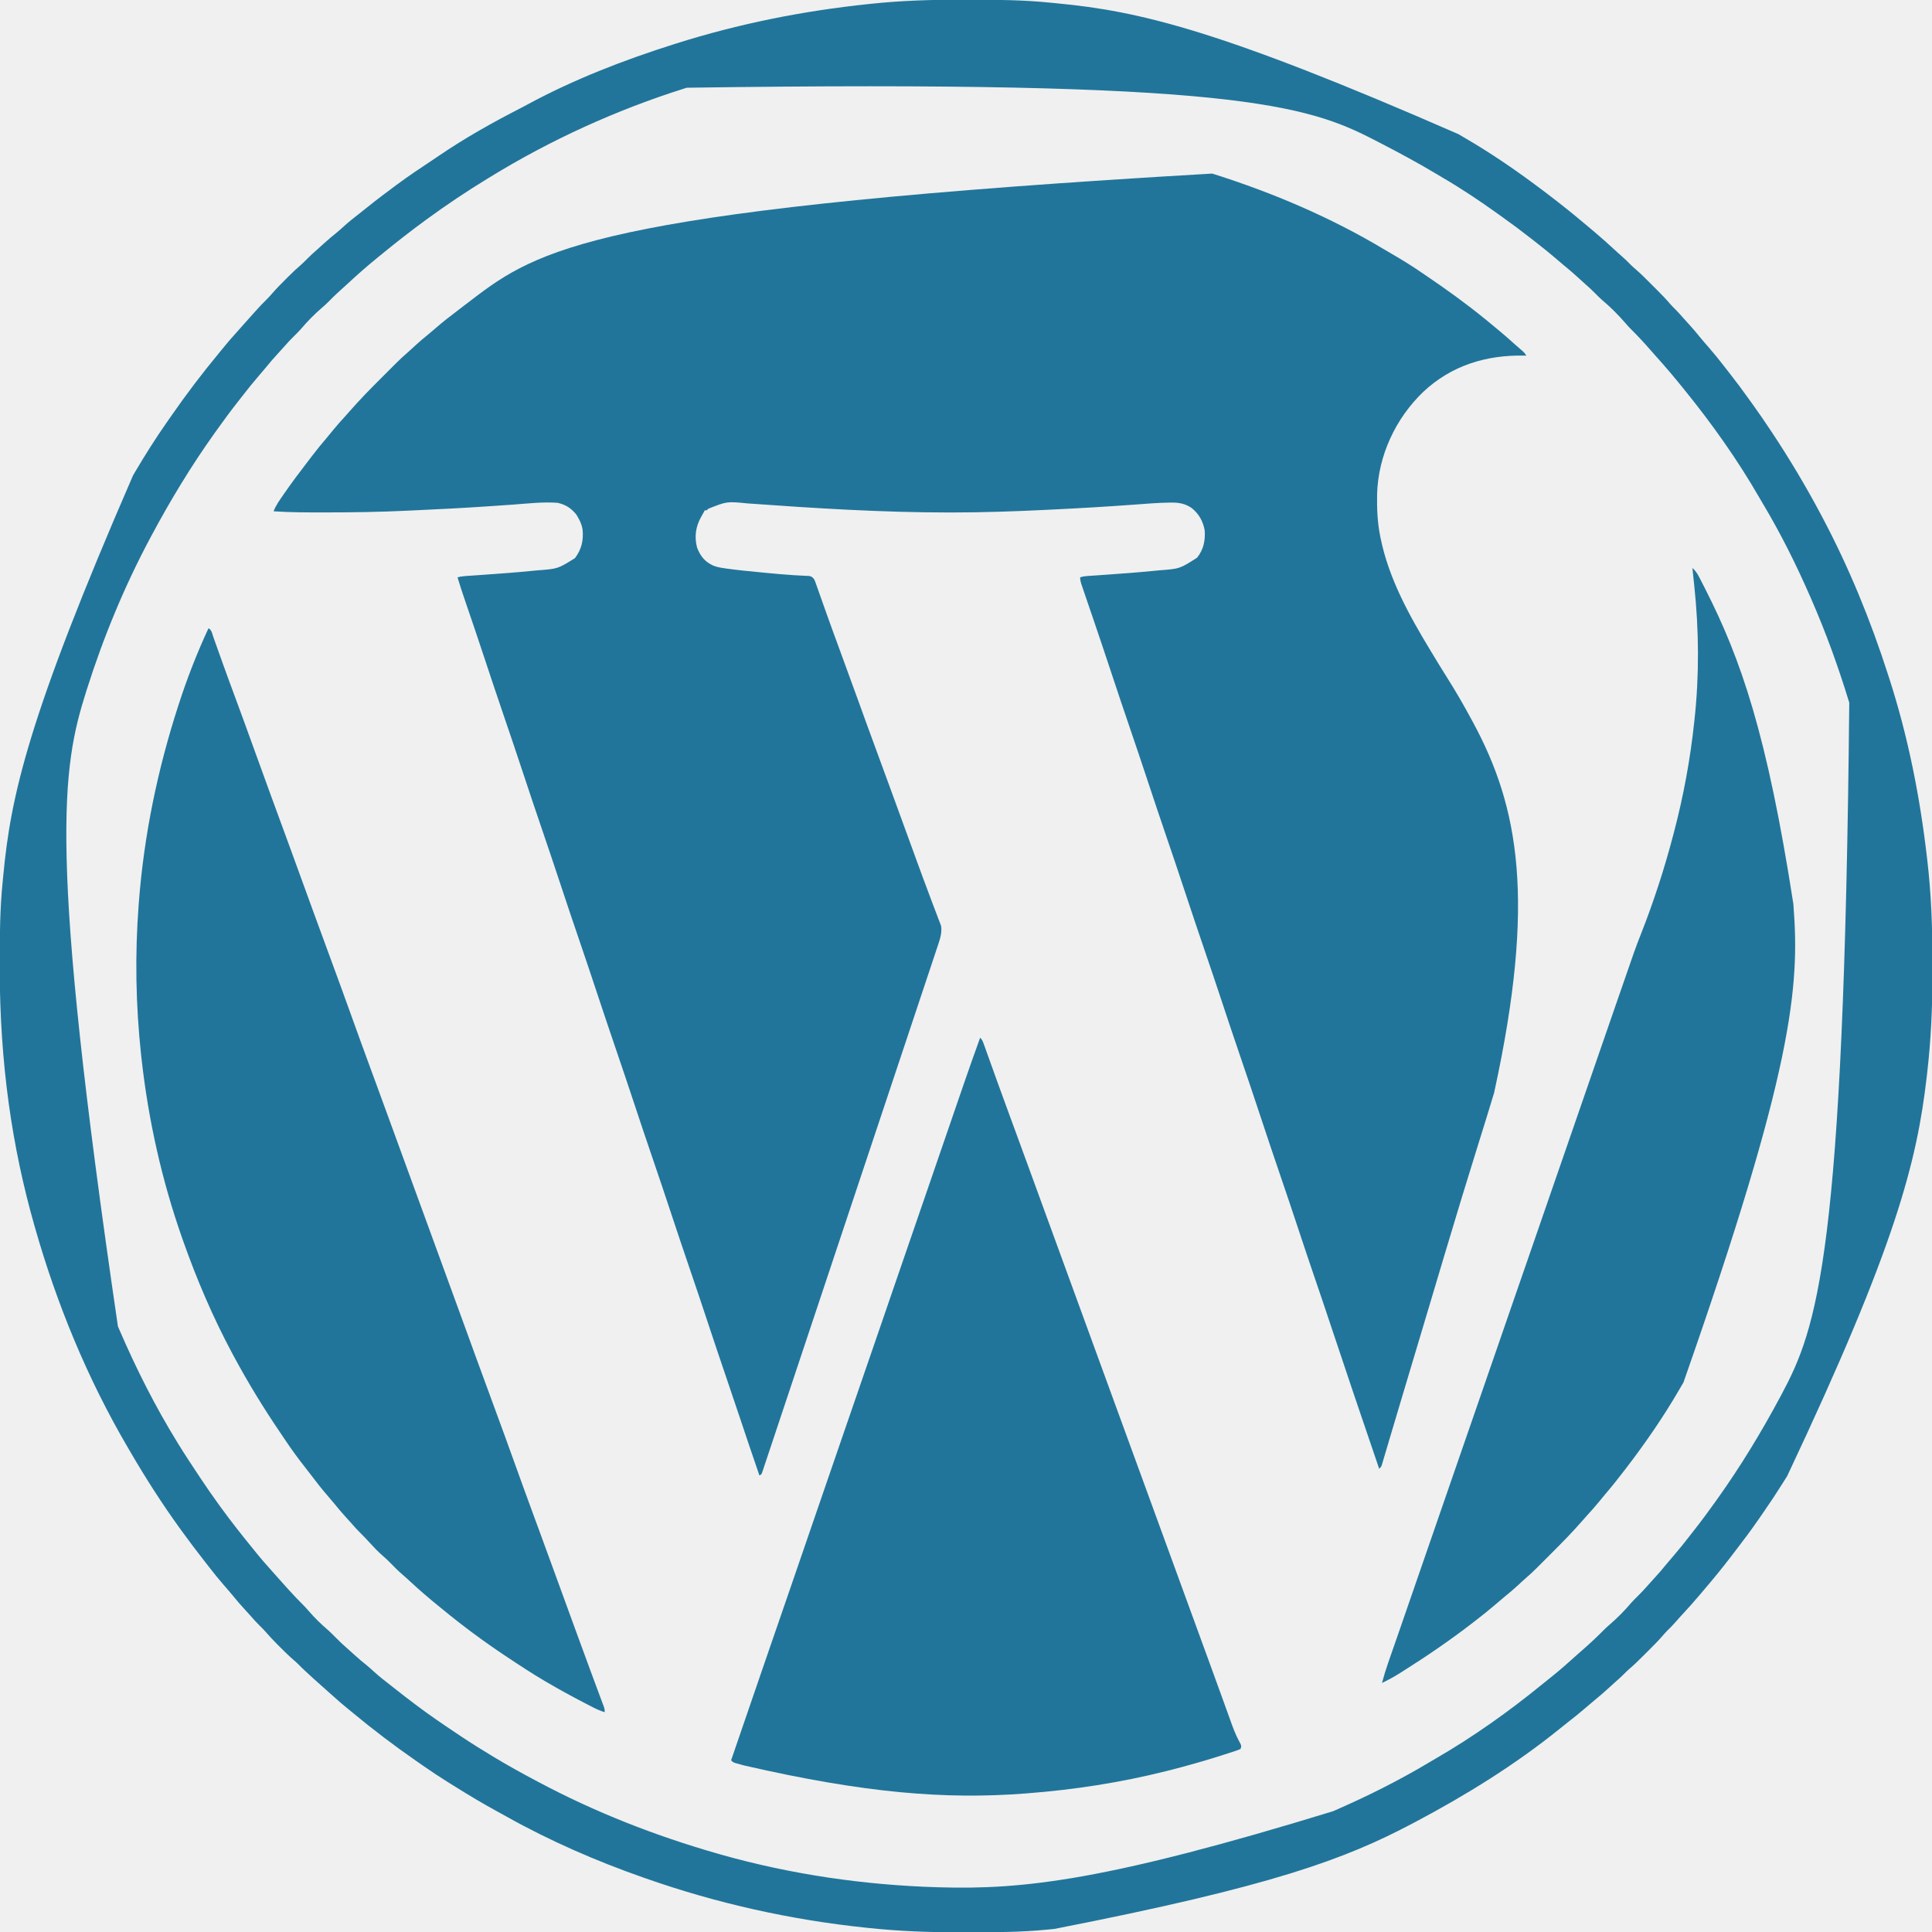
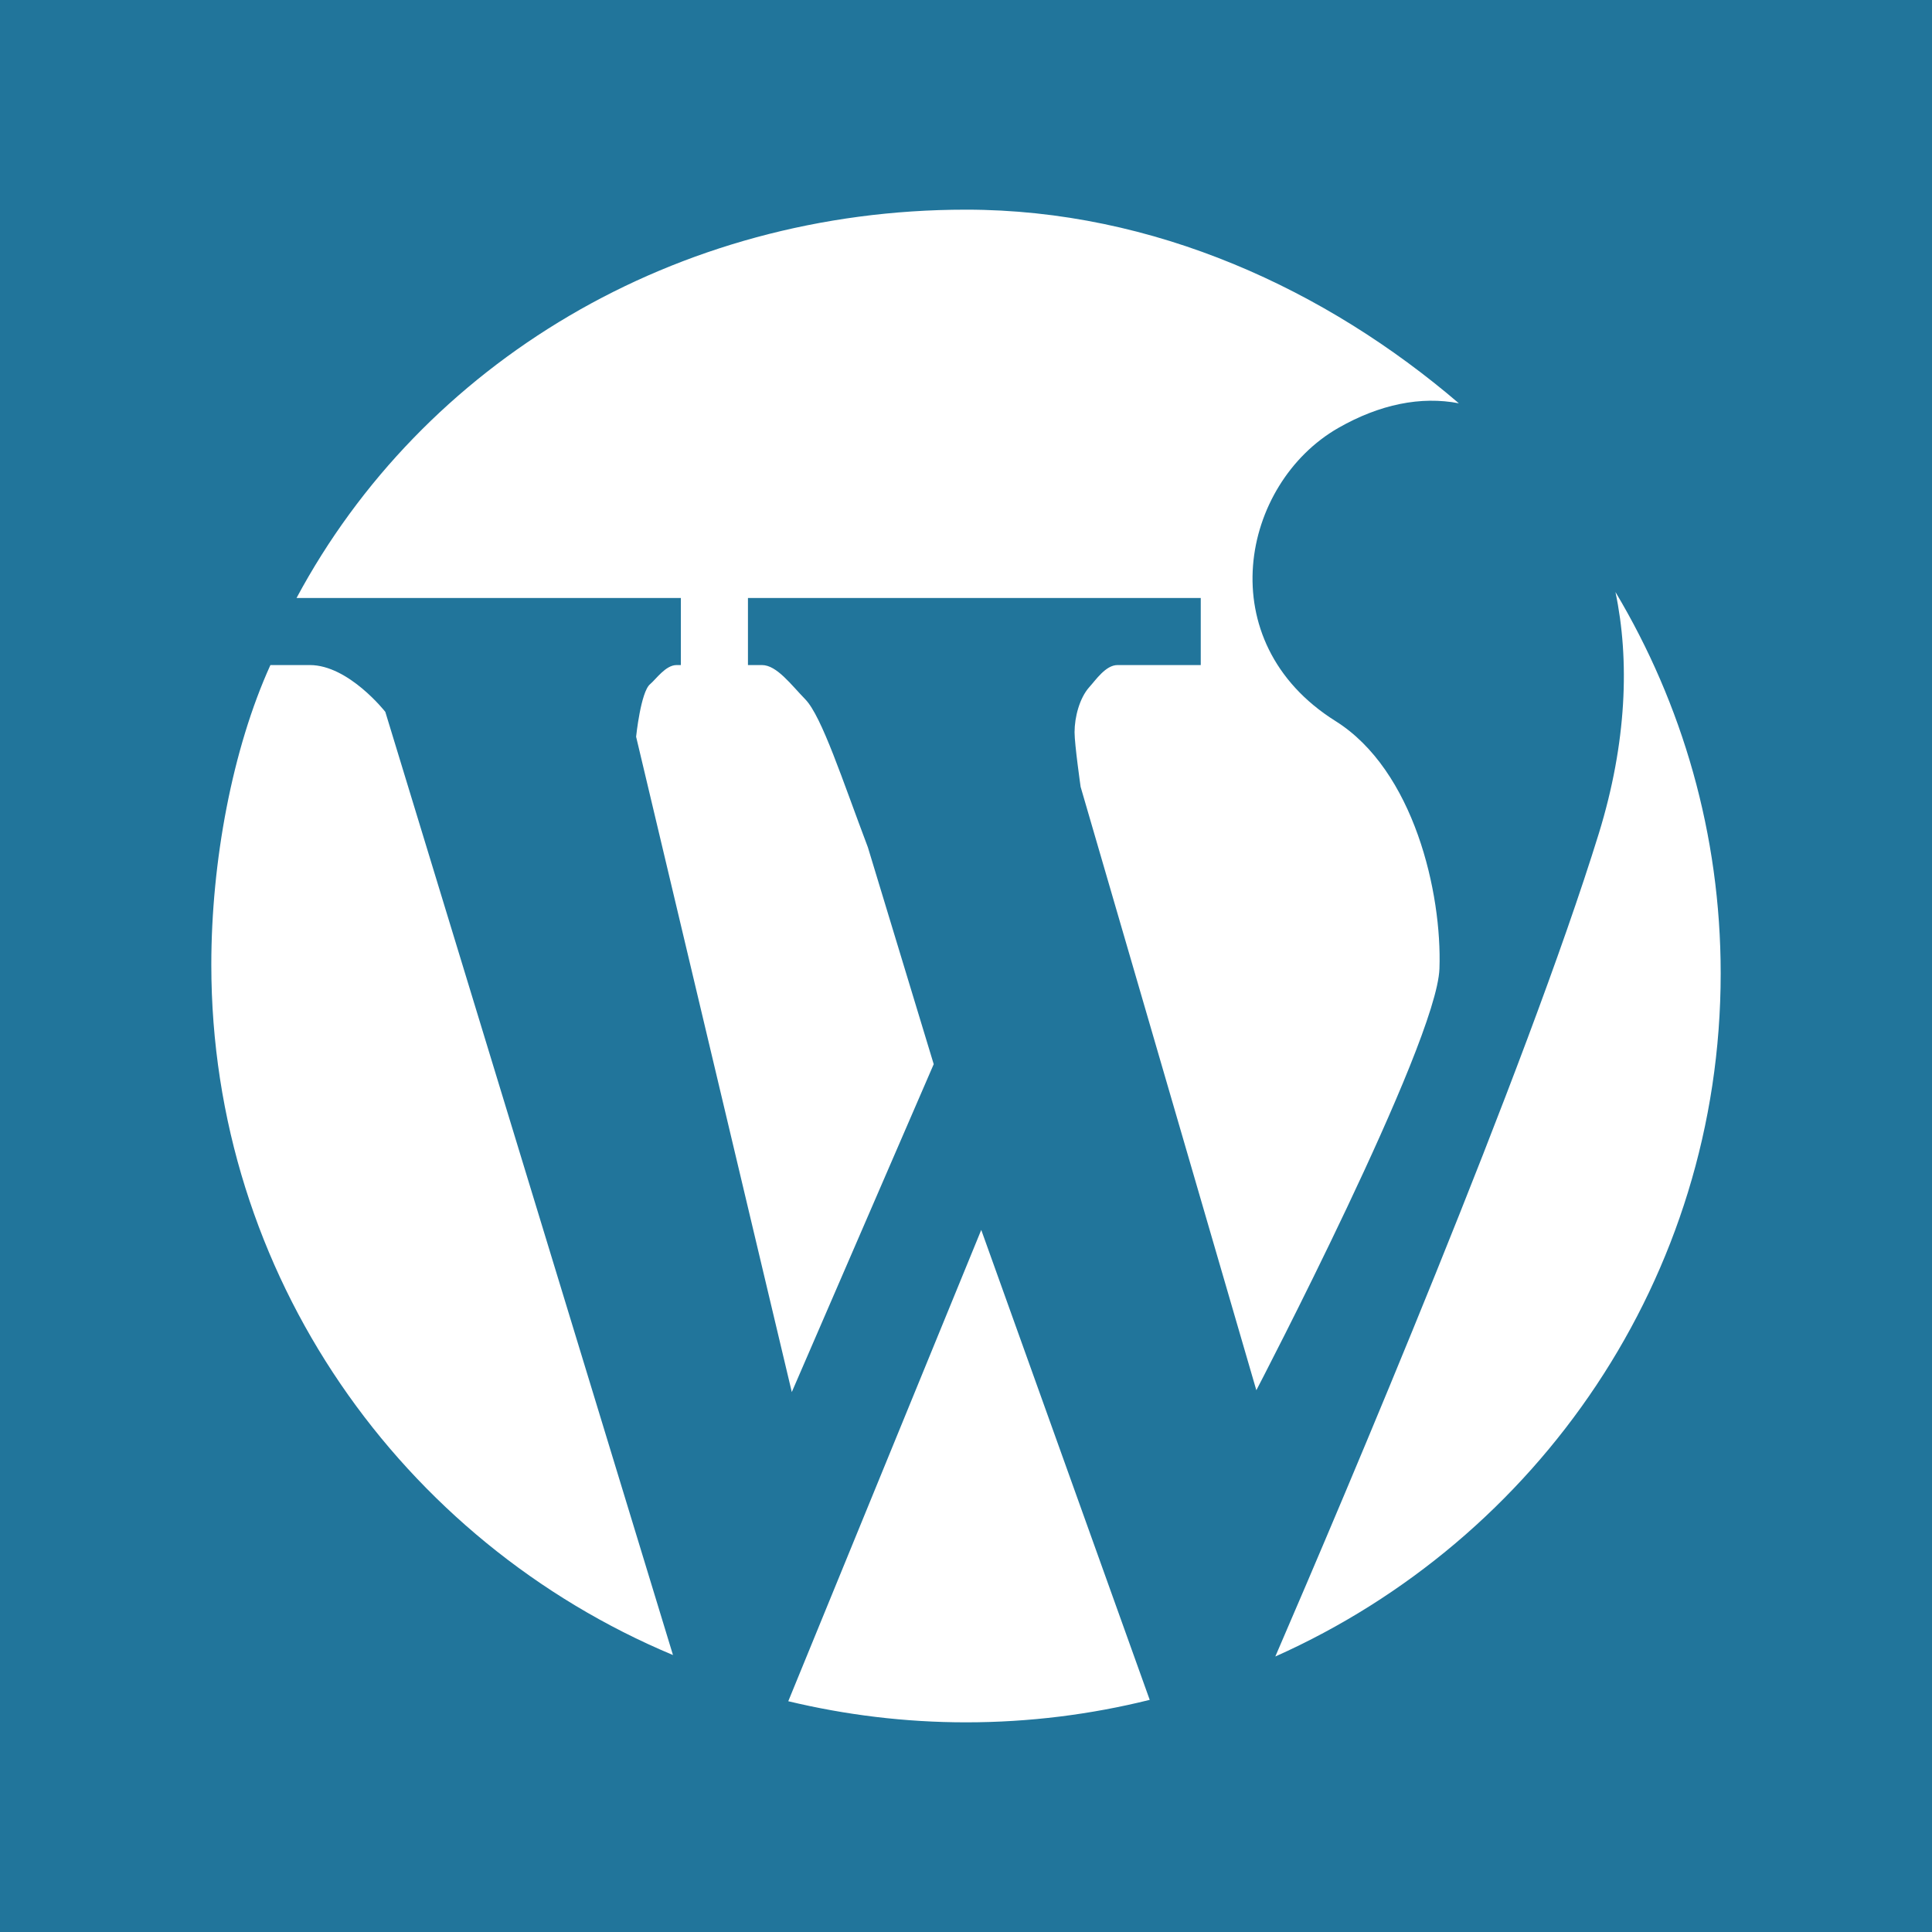
- <svg xmlns="http://www.w3.org/2000/svg" version="1.1" width="2048" height="2048">
-   <path d="M0 0 C0.722 0.228 1.444 0.457 2.188 0.692 C64.775 20.561 125.767 46.544 182.168 80.312 C185.05 82.03 187.944 83.723 190.844 85.41 C200.742 91.181 210.476 97.085 219.919 103.575 C222.331 105.227 224.753 106.861 227.176 108.496 C248.398 122.844 269.126 137.825 289 154 C289.855 154.692 290.709 155.384 291.59 156.098 C301.491 164.152 311.268 172.337 320.707 180.93 C323.56 183.506 326.475 186.006 329.406 188.492 C331 190 331 190 333 193 C332.378 192.984 331.755 192.969 331.114 192.952 C290.607 192.072 253.488 203.357 223.549 231.542 C194.299 259.682 175.886 299.113 174.785 339.848 C174.526 354.821 175.05 369.304 178 384 C178.166 384.843 178.333 385.685 178.504 386.553 C187.204 429.305 208.644 468.034 231 505 C231.557 505.923 232.113 506.847 232.687 507.798 C237.949 516.523 243.232 525.233 248.691 533.836 C258.047 548.587 266.715 563.622 275 579 C275.855 580.58 275.855 580.58 276.727 582.192 C324.67 671.193 343.568 769.643 298.828 974.352 C293.692 991.448 288.397 1008.496 283.067 1025.533 C270.768 1064.865 258.755 1104.28 246.982 1143.771 C245.281 1149.474 243.578 1155.175 241.875 1160.877 C239.381 1169.225 236.888 1177.574 234.397 1185.923 C229.751 1201.489 225.099 1217.053 220.445 1232.617 C220.097 1233.783 219.748 1234.948 219.389 1236.149 C215.623 1248.745 211.855 1261.34 208.085 1273.936 C206.786 1278.277 205.487 1282.619 204.188 1286.961 C203.874 1288.007 203.561 1289.054 203.238 1290.132 C199.394 1302.977 195.562 1315.826 191.745 1328.679 C190.456 1333.017 189.164 1337.354 187.872 1341.692 C186.557 1346.106 185.251 1350.523 183.946 1354.941 C183.3 1357.108 182.654 1359.275 182.008 1361.441 C181.726 1362.403 181.444 1363.365 181.154 1364.356 C180.896 1365.217 180.638 1366.077 180.372 1366.963 C180.153 1367.702 179.934 1368.441 179.709 1369.202 C179 1371 179 1371 177 1373 C168.048 1346.922 159.198 1320.809 150.375 1294.688 C150.095 1293.859 149.815 1293.03 149.526 1292.175 C141.293 1267.8 133.117 1243.406 125.001 1218.992 C119.887 1203.614 114.721 1188.256 109.453 1172.931 C103.177 1154.662 97.096 1136.329 91 1118 C81.692 1089.998 81.692 1089.998 72.188 1062.062 C65.139 1041.593 58.334 1021.042 51.5 1000.5 C40.923 968.684 40.923 968.684 30.124 936.943 C23.49 917.67 17.094 898.318 10.661 878.977 C1.458 851.3 1.458 851.3 -7.938 823.688 C-15.072 802.968 -21.957 782.165 -28.874 761.372 C-35.454 741.596 -42.033 721.821 -48.819 702.115 C-55.47 682.785 -61.886 663.376 -68.339 643.979 C-77.573 616.207 -77.573 616.207 -87 588.5 C-93.926 568.384 -100.615 548.191 -107.33 528.004 C-113.866 508.356 -120.408 488.712 -127.125 469.125 C-127.539 467.918 -127.539 467.918 -127.961 466.686 C-129.205 463.056 -130.451 459.426 -131.697 455.797 C-133.603 450.244 -135.499 444.688 -137.375 439.125 C-137.656 438.303 -137.937 437.48 -138.227 436.633 C-139.234 433.631 -140 431.19 -140 428 C-137.216 427.072 -135.145 426.777 -132.245 426.583 C-131.272 426.516 -130.299 426.448 -129.296 426.379 C-128.236 426.309 -127.175 426.24 -126.082 426.168 C-123.79 426.01 -121.498 425.851 -119.206 425.693 C-117.395 425.569 -117.395 425.569 -115.548 425.444 C-96.759 424.156 -77.989 422.758 -59.25 420.875 C-58.437 420.795 -57.625 420.715 -56.788 420.632 C-34.437 418.962 -34.437 418.962 -16.062 407.188 C-9.113 398.489 -7.192 388.928 -8 378 C-9.784 368.445 -14.157 360.667 -21.738 354.543 C-28.381 350.011 -34.847 348.711 -42.82 348.762 C-43.629 348.765 -44.438 348.768 -45.272 348.772 C-57.661 348.933 -70.024 350.004 -82.377 350.909 C-111.23 353.018 -140.095 354.733 -168.992 356.123 C-171.582 356.248 -174.172 356.374 -176.762 356.5 C-209.794 358.104 -242.8 359.241 -275.875 359.25 C-276.647 359.25 -277.418 359.251 -278.213 359.251 C-349.802 359.273 -421.414 354.772 -492.795 349.62 C-514.443 347.45 -514.443 347.45 -534.062 355.25 C-534.702 355.827 -535.341 356.405 -536 357 C-536.66 357 -537.32 357 -538 357 C-538.371 357.773 -538.371 357.773 -538.75 358.562 C-539.742 360.496 -540.825 362.383 -541.938 364.25 C-547.613 374.41 -549.077 385.213 -546.051 396.559 C-542.424 405.722 -537.901 411.461 -528.85 415.599 C-524.692 417.247 -520.539 417.911 -516.125 418.516 C-515.262 418.639 -514.4 418.762 -513.511 418.89 C-502.396 420.43 -491.23 421.495 -480.062 422.562 C-477.807 422.783 -475.552 423.003 -473.297 423.224 C-463.652 424.157 -454.012 425.059 -444.34 425.66 C-443.298 425.725 -443.298 425.725 -442.236 425.792 C-439.153 425.98 -436.07 426.144 -432.985 426.28 C-431.948 426.334 -430.912 426.389 -429.844 426.445 C-428.532 426.5 -428.532 426.5 -427.193 426.555 C-424.479 427.106 -423.775 427.909 -422 430 C-421.077 431.929 -421.077 431.929 -420.293 434.153 C-419.99 434.998 -419.687 435.842 -419.375 436.712 C-419.054 437.635 -418.733 438.557 -418.402 439.508 C-418.056 440.479 -417.71 441.45 -417.354 442.451 C-416.603 444.562 -415.856 446.674 -415.112 448.787 C-413.097 454.513 -411.054 460.228 -409.016 465.945 C-408.387 467.712 -408.387 467.712 -407.746 469.515 C-403.643 481.041 -399.424 492.523 -395.188 504 C-388.706 521.578 -382.299 539.182 -375.931 556.802 C-370.037 573.113 -364.139 589.421 -358.125 605.688 C-352.062 622.089 -346.056 638.511 -340.062 654.938 C-339.569 656.29 -339.076 657.642 -338.582 658.994 C-335.307 667.97 -332.032 676.946 -328.758 685.923 C-327.507 689.352 -326.256 692.781 -325.005 696.21 C-324.637 697.22 -324.637 697.22 -324.261 698.25 C-323.029 701.627 -321.796 705.005 -320.564 708.382 C-320.074 709.723 -319.585 711.063 -319.095 712.404 C-318.854 713.065 -318.613 713.726 -318.365 714.406 C-316.92 718.364 -315.479 722.322 -314.039 726.281 C-309.27 739.392 -304.457 752.483 -299.52 765.531 C-298.248 768.911 -296.979 772.291 -295.71 775.672 C-294.534 778.784 -293.338 781.889 -292.141 784.994 C-291.437 786.868 -290.733 788.742 -290.031 790.617 C-289.705 791.442 -289.38 792.267 -289.044 793.118 C-288.613 794.287 -288.613 794.287 -288.174 795.48 C-287.921 796.14 -287.669 796.801 -287.408 797.481 C-286.213 804.855 -288.745 812.099 -291.085 819.007 C-291.406 819.979 -291.727 820.951 -292.059 821.953 C-293.137 825.21 -294.229 828.462 -295.32 831.715 C-296.104 834.073 -296.887 836.431 -297.669 838.79 C-299.372 843.916 -301.08 849.04 -302.794 854.163 C-305.341 861.781 -307.878 869.402 -310.414 877.024 C-314.941 890.635 -319.479 904.242 -324.021 917.848 C-327.995 929.75 -331.965 941.654 -335.932 953.559 C-336.195 954.348 -336.458 955.138 -336.729 955.951 C-337.796 959.156 -338.864 962.36 -339.932 965.565 C-349.947 995.622 -359.972 1025.676 -370.001 1055.728 C-378.918 1082.446 -387.826 1109.166 -396.727 1135.889 C-399.008 1142.735 -401.288 1149.581 -403.569 1156.428 C-403.99 1157.692 -403.99 1157.692 -404.42 1158.982 C-411.853 1181.297 -419.294 1203.611 -426.736 1225.923 C-427.537 1228.323 -428.337 1230.722 -429.137 1233.121 C-429.668 1234.713 -430.199 1236.305 -430.73 1237.897 C-434.7 1249.799 -438.667 1261.703 -442.632 1273.608 C-447.137 1287.133 -451.647 1300.657 -456.165 1314.179 C-458.695 1321.753 -461.222 1329.329 -463.742 1336.907 C-465.619 1342.55 -467.505 1348.191 -469.393 1353.831 C-470.16 1356.123 -470.923 1358.417 -471.684 1360.712 C-472.713 1363.81 -473.75 1366.906 -474.789 1370 C-475.089 1370.909 -475.388 1371.819 -475.696 1372.756 C-475.973 1373.573 -476.249 1374.39 -476.534 1375.231 C-476.771 1375.94 -477.008 1376.65 -477.251 1377.38 C-478 1379 -478 1379 -480 1380 C-487.084 1359.361 -494.124 1338.709 -501 1318 C-505.373 1304.831 -509.804 1291.685 -514.312 1278.562 C-521.174 1258.586 -527.833 1238.542 -534.5 1218.5 C-544.149 1189.466 -544.149 1189.466 -554 1160.5 C-560.928 1140.376 -567.621 1120.174 -574.338 1099.98 C-583.573 1072.207 -583.573 1072.207 -593 1044.5 C-599.928 1024.376 -606.621 1004.174 -613.338 983.98 C-622.573 956.207 -622.573 956.207 -632 928.5 C-638.928 908.376 -645.621 888.174 -652.338 867.98 C-661.573 840.207 -661.573 840.207 -671 812.5 C-677.64 793.213 -684.062 773.855 -690.5 754.5 C-700.117 725.56 -700.117 725.56 -709.938 696.688 C-717.072 675.968 -723.957 655.165 -730.874 634.372 C-737.454 614.596 -744.033 594.821 -750.819 575.115 C-757.751 554.97 -764.431 534.741 -771.154 514.525 C-777.996 493.956 -784.862 473.397 -791.941 452.908 C-794.79 444.651 -797.499 436.371 -800 428 C-797.025 427.169 -794.212 426.789 -791.132 426.583 C-790.159 426.516 -789.186 426.448 -788.183 426.379 C-787.127 426.309 -786.072 426.24 -784.984 426.168 C-782.696 426.01 -780.407 425.851 -778.118 425.693 C-776.313 425.569 -776.313 425.569 -774.473 425.444 C-755.688 424.152 -736.923 422.751 -718.188 420.875 C-717.371 420.795 -716.554 420.715 -715.712 420.632 C-693.693 419.001 -693.693 419.001 -675.5 407.625 C-668.472 398.199 -666.302 388.8 -667.457 377.152 C-668.234 372.643 -669.747 368.959 -672 365 C-672.598 363.948 -673.196 362.896 -673.812 361.812 C-679.279 354.784 -685.267 350.957 -694 349 C-709.914 347.847 -726.152 349.836 -742.037 350.966 C-750.432 351.562 -758.829 352.129 -767.227 352.695 C-768.071 352.752 -768.915 352.809 -769.785 352.868 C-794.049 354.502 -818.328 355.753 -842.622 356.846 C-845.933 356.997 -849.245 357.156 -852.556 357.316 C-881.585 358.716 -910.568 359.183 -939.625 359.188 C-940.439 359.188 -941.253 359.189 -942.091 359.189 C-959.748 359.2 -977.375 359.194 -995 358 C-992.573 351.715 -988.815 346.519 -985 341 C-984.574 340.381 -984.149 339.762 -983.71 339.124 C-975.761 327.593 -967.345 316.441 -958.802 305.346 C-957.242 303.315 -955.69 301.277 -954.145 299.234 C-949.179 292.686 -943.999 286.366 -938.656 280.125 C-936.198 277.249 -933.813 274.319 -931.438 271.375 C-927.561 266.61 -923.485 262.064 -919.328 257.543 C-917.393 255.429 -915.498 253.293 -913.625 251.125 C-903.199 239.18 -892.093 227.935 -880.872 216.741 C-878.237 214.112 -875.609 211.478 -872.98 208.844 C-871.284 207.148 -869.588 205.453 -867.891 203.758 C-867.116 202.982 -866.342 202.205 -865.545 201.406 C-861.399 197.277 -857.172 193.306 -852.732 189.494 C-850.154 187.27 -847.679 184.946 -845.188 182.625 C-840.562 178.352 -835.799 174.311 -830.891 170.363 C-828.253 168.207 -825.677 165.998 -823.11 163.76 C-815.385 157.036 -807.347 150.801 -799.169 144.641 C-797.028 143.021 -794.899 141.387 -792.773 139.746 C-788.534 136.474 -784.275 133.227 -780 130 C-779.019 129.259 -779.019 129.259 -778.019 128.504 C-708.735 76.55 -629.21 36.465 0 0 Z " fill="#21759A" transform="translate(1285,184)" />
-   <path d="M0 0 C2.987 0.006 5.975 0.008 8.962 0.011 C36.769 0.047 64.463 0.284 92.156 3.065 C94.825 3.331 97.495 3.585 100.166 3.838 C187.499 12.194 272.605 31.838 525.755 142.55 C528.375 144.127 531.008 145.677 533.652 147.213 C559.045 162.023 583.793 178.836 607.379 196.381 C608.176 196.971 608.973 197.561 609.794 198.169 C616.489 203.14 623.118 208.188 629.691 213.318 C630.262 213.762 630.833 214.207 631.42 214.665 C643.157 223.812 654.658 233.22 665.987 242.868 C667.713 244.336 669.442 245.8 671.172 247.263 C677.649 252.761 683.994 258.368 690.208 264.161 C693.095 266.852 696.011 269.495 699.004 272.068 C702.32 274.932 705.398 277.979 708.441 281.131 C710.29 282.928 712.166 284.589 714.125 286.259 C719.677 291.084 724.83 296.307 730.019 301.515 C731.75 303.252 733.487 304.983 735.225 306.715 C740.411 311.898 745.543 317.074 750.273 322.685 C751.835 324.484 753.491 326.151 755.191 327.818 C758.206 330.785 760.991 333.892 763.75 337.095 C765.979 339.648 768.271 342.137 770.566 344.631 C774.617 349.071 778.447 353.637 782.219 358.314 C785.1 361.815 788.079 365.221 791.066 368.631 C796.677 375.059 802.006 381.657 807.215 388.412 C808.81 390.471 810.42 392.518 812.031 394.564 C819.567 404.151 826.847 413.891 833.915 423.827 C835.248 425.696 836.588 427.56 837.931 429.422 C844.271 438.221 850.375 447.162 856.379 456.193 C856.856 456.909 857.332 457.626 857.824 458.364 C876.544 486.52 893.815 515.459 909.691 545.318 C910.258 546.383 910.824 547.447 911.408 548.544 C939.721 601.981 962.508 657.638 981.006 715.186 C981.453 716.575 981.9 717.964 982.35 719.353 C1002.304 781.04 1014.96 845.093 1022.379 909.443 C1022.476 910.263 1022.573 911.082 1022.673 911.927 C1026.81 947.295 1028.207 982.817 1028.083 1018.402 C1028.065 1023.332 1028.076 1028.261 1028.093 1033.191 C1028.197 1068.493 1026.575 1103.741 1022.441 1138.818 C1022.287 1140.165 1022.287 1140.165 1022.128 1141.54 C1011.687 1231.942 989.5 1320.827 874.123 1565.088 C872.644 1567.392 871.19 1569.71 869.742 1572.033 C863.209 1582.508 856.413 1592.767 849.367 1602.904 C847.677 1605.338 845.998 1607.779 844.32 1610.22 C836.36 1621.751 828.016 1632.945 819.453 1644.034 C817.932 1646.006 816.42 1647.984 814.914 1649.966 C805.353 1662.519 795.329 1674.701 785.077 1686.694 C783.634 1688.385 782.198 1690.082 780.762 1691.779 C775.26 1698.263 769.647 1704.614 763.849 1710.834 C761.157 1713.722 758.515 1716.637 755.941 1719.631 C753.077 1722.947 750.03 1726.025 746.879 1729.068 C745.072 1730.926 743.4 1732.814 741.719 1734.783 C737.037 1740.171 731.976 1745.183 726.922 1750.218 C725.257 1751.877 723.598 1753.542 721.939 1755.207 C716.879 1760.27 711.816 1765.261 706.342 1769.882 C704.538 1771.451 702.865 1773.112 701.191 1774.818 C698.245 1777.81 695.162 1780.571 691.98 1783.31 C689.756 1785.261 687.58 1787.259 685.411 1789.272 C680.283 1794.027 675.044 1798.56 669.594 1802.947 C666.302 1805.636 663.091 1808.41 659.879 1811.193 C654.13 1816.156 648.236 1820.892 642.238 1825.549 C639.241 1827.877 636.287 1830.255 633.339 1832.646 C586.355 1870.665 534.007 1903.084 480.691 1931.318 C479.574 1931.911 478.457 1932.504 477.306 1933.114 C405.307 1971.193 328.574 1999.846 97.39 2045.061 C94.818 2045.306 92.248 2045.561 89.677 2045.819 C61.989 2048.529 34.254 2048.603 6.461 2048.628 C3.554 2048.631 0.647 2048.636 -2.259 2048.642 C-34.796 2048.688 -67.063 2047.501 -99.434 2044.068 C-100.965 2043.908 -100.965 2043.908 -102.527 2043.746 C-182.305 2035.39 -260.625 2017.939 -336.309 1991.318 C-336.954 1991.092 -337.6 1990.866 -338.265 1990.633 C-388.087 1973.182 -437.424 1951.749 -483.484 1925.894 C-486.561 1924.177 -489.652 1922.488 -492.746 1920.802 C-508.59 1912.138 -524.013 1902.915 -539.309 1893.318 C-541.071 1892.221 -542.834 1891.125 -544.598 1890.029 C-553.961 1884.19 -563.141 1878.134 -572.181 1871.806 C-574.477 1870.201 -576.779 1868.605 -579.082 1867.009 C-602.288 1850.898 -624.726 1833.909 -646.453 1815.853 C-648.116 1814.477 -649.787 1813.113 -651.465 1811.756 C-656.776 1807.459 -661.924 1803.034 -666.977 1798.435 C-669.067 1796.538 -671.178 1794.671 -673.309 1792.818 C-678.025 1788.706 -682.673 1784.52 -687.309 1780.318 C-687.805 1779.868 -688.301 1779.419 -688.812 1778.956 C-694.176 1774.088 -699.497 1769.207 -704.565 1764.029 C-706.29 1762.337 -708.075 1760.771 -709.914 1759.205 C-714.778 1754.972 -719.324 1750.449 -723.871 1745.881 C-724.683 1745.073 -725.494 1744.265 -726.33 1743.433 C-730.656 1739.101 -734.809 1734.686 -738.801 1730.044 C-740.706 1727.864 -742.731 1725.834 -744.809 1723.818 C-748.158 1720.508 -751.308 1717.111 -754.371 1713.537 C-756.294 1711.334 -758.269 1709.186 -760.258 1707.043 C-764.995 1701.936 -769.502 1696.716 -773.871 1691.287 C-776.738 1687.795 -779.707 1684.403 -782.684 1681.006 C-788.295 1674.576 -793.626 1667.976 -798.837 1661.219 C-800.42 1659.175 -802.015 1657.14 -803.613 1655.107 C-812.065 1644.336 -820.278 1633.406 -828.309 1622.318 C-829.046 1621.301 -829.046 1621.301 -829.798 1620.264 C-848.453 1594.429 -865.702 1567.544 -881.737 1540.016 C-882.742 1538.291 -883.749 1536.568 -884.759 1534.846 C-927.664 1461.683 -960.105 1382.817 -983.309 1301.318 C-983.516 1300.592 -983.723 1299.865 -983.937 1299.117 C-1007.653 1215.781 -1020.354 1128.178 -1020.627 1027.405 C-1020.621 1024.458 -1020.618 1021.511 -1020.616 1018.564 C-1020.58 990.92 -1020.316 963.392 -1017.562 935.861 C-1017.296 933.188 -1017.041 930.513 -1016.789 927.839 C-1008.793 844.261 -991.03 761.5 -879.309 504.318 C-878.292 502.597 -877.275 500.875 -876.258 499.154 C-866.006 481.866 -855.303 464.857 -843.764 448.398 C-842.171 446.122 -840.589 443.84 -839.008 441.556 C-822.894 418.346 -805.903 395.904 -787.844 374.174 C-786.468 372.511 -785.103 370.84 -783.746 369.162 C-779.449 363.85 -775.025 358.703 -770.426 353.65 C-768.528 351.56 -766.661 349.448 -764.809 347.318 C-761.457 343.472 -758.049 339.678 -754.629 335.892 C-753.097 334.192 -751.57 332.487 -750.051 330.775 C-745.731 325.921 -741.311 321.24 -736.645 316.716 C-734.729 314.75 -732.943 312.754 -731.156 310.674 C-726.787 305.641 -722.092 300.956 -717.371 296.256 C-716.516 295.396 -715.661 294.537 -714.779 293.652 C-710.322 289.202 -705.795 284.913 -701.017 280.809 C-698.841 278.91 -696.819 276.89 -694.809 274.818 C-691.477 271.447 -688.057 268.273 -684.461 265.189 C-681.928 262.987 -679.465 260.716 -676.996 258.443 C-672.453 254.296 -667.767 250.386 -662.98 246.525 C-660.41 244.402 -657.949 242.2 -655.496 239.943 C-650.527 235.42 -645.298 231.304 -639.992 227.189 C-636.964 224.84 -633.976 222.446 -630.998 220.034 C-621.301 212.196 -611.335 204.728 -601.309 197.318 C-600.562 196.765 -599.816 196.212 -599.047 195.642 C-586.958 186.708 -574.506 178.357 -561.961 170.078 C-559.773 168.626 -557.597 167.161 -555.43 165.677 C-527.616 146.673 -497.824 129.988 -467.874 114.646 C-465.497 113.416 -463.138 112.159 -460.785 110.884 C-411.897 84.457 -359.206 64.08 -306.309 47.318 C-305.608 47.096 -304.908 46.874 -304.187 46.645 C-237.578 25.559 -169.21 11.878 -99.746 4.631 C-98.778 4.528 -97.809 4.425 -96.812 4.319 C-64.545 0.924 -32.424 -0.062 0 0 Z M-292.309 93.318 C-293.077 93.559 -293.846 93.801 -294.637 94.049 C-366.744 116.743 -436.91 148.716 -501.309 188.318 C-502.138 188.825 -502.968 189.331 -503.822 189.853 C-525.539 203.139 -546.767 217.272 -567.309 232.318 C-568.028 232.842 -568.747 233.365 -569.488 233.905 C-584.871 245.112 -599.772 256.811 -614.509 268.85 C-616.082 270.133 -617.66 271.41 -619.238 272.685 C-630.619 281.905 -641.603 291.56 -652.316 301.545 C-655.008 304.051 -657.746 306.501 -660.496 308.943 C-664.813 312.805 -668.883 316.874 -672.953 320.994 C-674.952 322.966 -676.982 324.814 -679.121 326.631 C-687.164 333.529 -694.654 341.218 -701.504 349.295 C-703.835 351.908 -706.317 354.359 -708.809 356.818 C-712.513 360.478 -716.061 364.207 -719.441 368.17 C-721.337 370.35 -723.288 372.472 -725.254 374.589 C-730.013 379.719 -734.548 384.962 -738.938 390.416 C-741.627 393.708 -744.4 396.918 -747.184 400.131 C-752.595 406.403 -757.749 412.844 -762.816 419.396 C-764.419 421.461 -766.035 423.515 -767.652 425.568 C-775.819 435.958 -783.662 446.541 -791.309 457.318 C-791.855 458.083 -792.4 458.848 -792.963 459.635 C-817.517 494.06 -839.34 530.072 -859.309 567.318 C-859.782 568.201 -860.256 569.084 -860.744 569.993 C-888.323 621.604 -910.645 675.542 -928.309 731.318 C-928.62 732.299 -928.62 732.299 -928.938 733.3 C-954.601 814.353 -969.798 899.874 -895.309 1406.318 C-894.833 1407.427 -894.358 1408.536 -893.869 1409.678 C-876.118 1450.836 -855.853 1491.162 -832.309 1529.318 C-831.915 1529.959 -831.522 1530.6 -831.116 1531.26 C-824.06 1542.717 -816.636 1553.93 -809.184 1565.131 C-808.721 1565.828 -808.258 1566.525 -807.78 1567.243 C-801.47 1576.736 -794.998 1586.089 -788.309 1595.318 C-787.676 1596.192 -787.043 1597.066 -786.391 1597.966 C-775.312 1613.191 -763.705 1627.918 -751.794 1642.496 C-750.458 1644.135 -749.129 1645.779 -747.801 1647.424 C-743.487 1652.752 -739.041 1657.916 -734.426 1662.986 C-732.528 1665.076 -730.661 1667.188 -728.809 1669.318 C-724.696 1674.034 -720.51 1678.682 -716.309 1683.318 C-715.87 1683.804 -715.431 1684.289 -714.979 1684.789 C-709.576 1690.759 -704.083 1696.594 -698.348 1702.248 C-696.455 1704.17 -694.685 1706.143 -692.934 1708.193 C-686.673 1715.47 -679.77 1722.155 -672.469 1728.377 C-669.64 1730.919 -666.981 1733.613 -664.309 1736.318 C-660.446 1740.224 -656.541 1743.989 -652.355 1747.552 C-649.851 1749.712 -647.429 1751.953 -644.996 1754.193 C-640.453 1758.341 -635.767 1762.25 -630.98 1766.111 C-628.41 1768.234 -625.949 1770.436 -623.496 1772.693 C-617.935 1777.753 -612.039 1782.331 -606.097 1786.928 C-604.391 1788.254 -602.695 1789.592 -601.004 1790.935 C-594.24 1796.305 -587.395 1801.561 -580.496 1806.756 C-579.739 1807.328 -578.982 1807.9 -578.203 1808.489 C-564.993 1818.393 -551.375 1827.726 -537.634 1836.873 C-535.372 1838.38 -533.115 1839.893 -530.857 1841.406 C-520.505 1848.323 -509.977 1854.901 -499.309 1861.318 C-498.289 1861.935 -497.269 1862.552 -496.218 1863.188 C-482.151 1871.677 -467.817 1879.612 -453.309 1887.318 C-452.396 1887.806 -451.483 1888.294 -450.543 1888.797 C-389.702 1921.283 -325.604 1946.389 -259.309 1965.318 C-257.553 1965.82 -257.553 1965.82 -255.762 1966.332 C-181.33 1987.378 -103.577 1998.623 -26.309 2000.881 C-25.25 2000.912 -25.25 2000.912 -24.171 2000.944 C64.764 2003.523 153.644 1993.676 392.691 1920.318 C393.538 1919.949 394.384 1919.581 395.256 1919.201 C429.105 1904.421 462.433 1887.82 494.127 1868.846 C496.467 1867.452 498.817 1866.079 501.176 1864.716 C541.184 1841.585 579.214 1814.574 614.977 1785.345 C617.902 1782.955 620.852 1780.597 623.816 1778.256 C632.98 1770.943 641.797 1763.196 650.477 1755.318 C652.466 1753.522 654.477 1751.759 656.504 1750.006 C664.837 1742.735 672.901 1735.19 680.664 1727.314 C682.531 1725.476 684.446 1723.764 686.441 1722.068 C694.5 1715.14 702.016 1707.442 708.887 1699.341 C711.218 1696.728 713.7 1694.277 716.191 1691.818 C719.895 1688.158 723.444 1684.429 726.824 1680.466 C728.719 1678.286 730.671 1676.164 732.636 1674.047 C737.396 1668.917 741.931 1663.674 746.32 1658.22 C749.01 1654.928 751.783 1651.718 754.566 1648.506 C759.978 1642.233 765.131 1635.792 770.199 1629.24 C771.802 1627.175 773.418 1625.121 775.035 1623.068 C783.202 1612.678 791.045 1602.095 798.691 1591.318 C799.237 1590.553 799.783 1589.789 800.346 1589.001 C824.899 1554.577 846.727 1518.566 866.691 1481.318 C867.17 1480.425 867.649 1479.531 868.143 1478.611 C905.904 1407.881 934.41 1332.431 939.985 745.18 C928.603 707.768 915.364 671.156 899.691 635.318 C899.321 634.467 898.951 633.617 898.57 632.74 C883.79 598.897 867.191 565.572 848.22 533.883 C846.825 531.543 845.452 529.193 844.09 526.834 C821.466 487.704 795.1 450.446 766.691 415.318 C766.224 414.737 765.756 414.156 765.274 413.557 C755.387 401.274 745.29 389.21 734.691 377.533 C732.895 375.544 731.132 373.532 729.379 371.506 C722.351 363.448 715.079 355.613 707.457 348.115 C705.76 346.388 704.193 344.604 702.629 342.756 C695.006 333.904 686.504 325.518 677.578 317.986 C675.176 315.863 672.944 313.598 670.691 311.318 C667.201 307.791 663.645 304.444 659.875 301.22 C657.684 299.311 655.548 297.348 653.418 295.371 C648.288 290.612 643.047 286.078 637.594 281.689 C634.302 279 631.091 276.226 627.879 273.443 C621.606 268.032 615.165 262.878 608.613 257.81 C606.549 256.207 604.495 254.592 602.441 252.974 C592.749 245.356 582.901 238.001 572.854 230.858 C570.809 229.401 568.769 227.937 566.73 226.47 C548.08 213.112 528.978 200.338 509.165 188.769 C506.548 187.234 503.945 185.679 501.344 184.119 C482.107 172.61 462.407 162.01 442.478 151.753 C440.69 150.832 438.904 149.909 437.12 148.981 C364.846 111.455 285.324 84.953 -292.309 93.318 Z " fill="#21759A" transform="translate(1020.309,-0.318058)" />
-   <path d="M0 0 C2.253 2.253 2.802 3.793 3.869 6.774 C4.232 7.779 4.595 8.783 4.969 9.819 C5.361 10.921 5.753 12.024 6.156 13.16 C6.57 14.31 6.984 15.461 7.411 16.646 C8.308 19.14 9.203 21.635 10.094 24.13 C11.514 28.104 12.942 32.076 14.372 36.046 C14.611 36.712 14.851 37.378 15.098 38.064 C15.584 39.414 16.07 40.764 16.557 42.114 C17.293 44.158 18.028 46.203 18.763 48.247 C23.079 60.247 27.465 72.221 31.875 84.188 C33.348 88.189 34.821 92.19 36.293 96.191 C36.854 97.717 36.854 97.717 37.427 99.273 C42.37 112.715 47.278 126.17 52.188 139.625 C52.675 140.962 53.163 142.299 53.651 143.636 C55.621 149.034 57.59 154.431 59.559 159.828 C62.961 169.154 66.365 178.48 69.77 187.805 C70.006 188.453 70.243 189.101 70.487 189.768 C71.68 193.038 72.874 196.307 74.068 199.577 C76.222 205.478 78.377 211.379 80.531 217.28 C81.729 220.562 82.927 223.843 84.125 227.125 C84.604 228.437 85.083 229.75 85.562 231.062 C85.8 231.712 86.037 232.362 86.281 233.031 C110 298 133.719 362.969 227.156 618.906 C227.635 620.219 228.114 621.531 228.594 622.843 C229.792 626.127 230.991 629.411 232.19 632.695 C234.335 638.572 236.481 644.448 238.629 650.324 C239.814 653.566 240.999 656.809 242.184 660.051 C242.419 660.694 242.654 661.338 242.896 662.001 C246.196 671.035 249.478 680.075 252.748 689.12 C254.587 694.208 256.432 699.293 258.277 704.379 C259.775 708.51 261.267 712.644 262.755 716.779 C263.454 718.719 264.157 720.659 264.861 722.598 C265.713 724.944 266.56 727.293 267.401 729.643 C269.804 736.228 272.6 742.371 275.954 748.53 C277 751 277 751 276 754 C273.477 755.085 271.063 755.963 268.453 756.785 C267.667 757.042 266.882 757.3 266.072 757.565 C263.469 758.411 260.86 759.238 258.25 760.062 C256.908 760.492 256.908 760.492 255.538 760.931 C236.857 766.909 218.019 772.21 199 777 C198.34 777.166 197.68 777.333 197 777.504 C148.713 789.615 99.613 797.169 50 801 C49.219 801.061 48.439 801.121 47.634 801.184 C-36.433 807.6 -121.754 800.963 -249.812 771.562 C-251.637 771.068 -251.637 771.068 -253.498 770.563 C-254.598 770.255 -255.699 769.946 -256.832 769.629 C-258.266 769.228 -258.266 769.228 -259.73 768.819 C-262 768 -262 768 -264 766 C-252.588 732.748 -241.176 699.497 -229.75 666.25 C-229.523 665.589 -229.295 664.927 -229.061 664.246 C-222.197 644.273 -215.31 624.308 -208.408 604.348 C-201.787 585.199 -195.2 566.039 -188.625 546.875 C-188.383 546.169 -188.141 545.464 -187.891 544.737 C-187.402 543.31 -186.913 541.884 -186.424 540.458 C-185.203 536.901 -183.982 533.343 -182.762 529.785 C-182.52 529.082 -182.279 528.378 -182.03 527.654 C-176.413 511.283 -170.779 494.919 -165.143 478.555 C-160.246 464.336 -155.351 450.117 -150.465 435.895 C-150.234 435.224 -150.004 434.553 -149.766 433.862 C-148.835 431.15 -147.903 428.438 -146.971 425.726 C-139.521 404.04 -132.057 382.359 -124.562 360.688 C-117.556 340.426 -110.582 320.153 -103.625 299.875 C-103.383 299.17 -103.141 298.464 -102.892 297.738 C-102.403 296.313 -101.914 294.888 -101.425 293.463 C-100.205 289.908 -98.986 286.352 -97.766 282.797 C-97.524 282.094 -97.283 281.391 -97.035 280.666 C-91.825 265.483 -86.602 250.303 -81.375 235.125 C-80.945 233.877 -80.516 232.629 -80.073 231.343 C-77.912 225.067 -75.75 218.791 -73.588 212.515 C-69.464 200.54 -65.34 188.564 -61.217 176.587 C-60.563 174.69 -59.91 172.792 -59.256 170.894 C-53.619 154.522 -47.988 138.147 -42.361 121.771 C-37.577 107.846 -32.79 93.923 -28 80 C-27.779 79.358 -27.558 78.715 -27.33 78.054 C-24.522 69.891 -21.711 61.729 -18.896 53.568 C-18.11 51.288 -17.324 49.007 -16.539 46.727 C-11.16 31.102 -5.636 15.534 0 0 Z " fill="#21759A" transform="translate(1039,1100)" />
-   <path d="M0 0 C3.448 1.724 3.958 5.897 5.176 9.375 C5.651 10.704 5.651 10.704 6.137 12.059 C6.832 14.005 7.524 15.951 8.214 17.899 C10.115 23.265 12.039 28.622 13.961 33.98 C14.571 35.685 14.571 35.685 15.194 37.425 C19.422 49.219 23.762 60.971 28.109 72.722 C35.223 91.951 42.266 111.202 49.188 130.5 C54.958 146.586 60.783 162.65 66.688 178.688 C67.052 179.677 67.416 180.666 67.791 181.685 C68.158 182.682 68.525 183.679 68.904 184.707 C74.84 200.831 80.747 216.966 86.638 233.106 C87.376 235.127 88.113 237.147 88.851 239.167 C93.968 253.186 99.078 267.207 104.172 281.234 C104.585 282.371 104.997 283.508 105.423 284.679 C109.064 294.706 109.064 294.706 110.355 298.264 C117.071 316.756 123.868 335.218 130.686 353.672 C137.607 372.417 144.424 391.198 151.188 410 C157.715 428.146 164.273 446.279 170.938 464.375 C171.296 465.347 171.654 466.319 172.022 467.321 C172.382 468.298 172.742 469.276 173.113 470.283 C173.852 472.287 174.59 474.292 175.328 476.297 C175.885 477.808 175.885 477.808 176.452 479.349 C181.39 492.765 186.287 506.196 191.188 519.625 C191.676 520.962 192.164 522.3 192.652 523.637 C194.621 529.034 196.59 534.431 198.559 539.828 C201.961 549.154 205.365 558.48 208.77 567.805 C209.006 568.453 209.243 569.101 209.487 569.768 C210.68 573.038 211.874 576.307 213.068 579.577 C215.222 585.478 217.377 591.379 219.531 597.28 C220.729 600.562 221.927 603.843 223.125 607.125 C223.604 608.437 224.083 609.75 224.562 611.062 C224.918 612.037 224.918 612.037 225.281 613.031 C226 615 226.719 616.969 227.438 618.938 C227.675 619.587 227.912 620.237 228.156 620.906 C228.635 622.219 229.115 623.531 229.594 624.844 C230.792 628.125 231.99 631.407 233.188 634.689 C235.342 640.59 237.497 646.492 239.651 652.393 C240.847 655.669 242.043 658.944 243.238 662.219 C243.475 662.867 243.712 663.516 243.956 664.185 C247.344 673.465 250.733 682.745 254.123 692.025 C256.069 697.354 258.015 702.683 259.961 708.012 C260.445 709.337 260.929 710.662 261.413 711.987 C266.67 726.381 271.923 740.776 277.152 755.18 C277.566 756.32 277.98 757.46 278.407 758.635 C279.235 760.916 280.063 763.197 280.891 765.478 C281.299 766.599 281.706 767.72 282.125 768.875 C282.532 769.995 282.938 771.114 283.357 772.268 C290.072 790.759 296.868 809.219 303.686 827.672 C310.607 846.417 317.424 865.198 324.188 884 C330.715 902.146 337.273 920.279 343.938 938.375 C344.296 939.347 344.654 940.319 345.022 941.321 C345.562 942.787 345.562 942.787 346.113 944.283 C346.852 946.287 347.59 948.292 348.328 950.297 C348.699 951.304 349.07 952.312 349.452 953.349 C354.144 966.098 358.8 978.86 363.457 991.622 C364.188 993.625 364.919 995.628 365.65 997.631 C370.321 1010.431 374.991 1023.231 379.658 1036.032 C381.594 1041.341 383.53 1046.649 385.466 1051.958 C386.661 1055.231 387.854 1058.504 389.048 1061.778 C394.119 1075.687 399.208 1089.588 404.353 1103.47 C405.105 1105.501 405.857 1107.531 406.608 1109.562 C407.098 1110.885 407.588 1112.209 408.078 1113.532 C408.317 1114.178 408.556 1114.823 408.802 1115.489 C409.979 1118.667 411.159 1121.845 412.342 1125.021 C413.637 1128.497 414.927 1131.975 416.215 1135.453 C416.601 1136.484 416.987 1137.515 417.385 1138.578 C417.732 1139.518 418.08 1140.458 418.437 1141.427 C418.741 1142.243 419.045 1143.059 419.358 1143.899 C420 1146 420 1146 420 1149 C415.562 1147.633 411.568 1145.886 407.441 1143.762 C406.824 1143.445 406.207 1143.128 405.572 1142.802 C403.566 1141.769 401.564 1140.729 399.562 1139.688 C398.873 1139.33 398.183 1138.972 397.473 1138.604 C384.809 1132.033 372.313 1125.21 360 1118 C359.148 1117.505 358.296 1117.01 357.418 1116.5 C343.682 1108.478 330.426 1099.746 317.188 1090.938 C315.962 1090.123 315.962 1090.123 314.711 1089.293 C291.88 1074.109 269.941 1057.843 248.756 1040.44 C247.191 1039.156 245.619 1037.88 244.047 1036.605 C233.57 1028.104 223.341 1019.35 213.473 1010.147 C210.696 1007.558 207.894 1005.02 205 1002.562 C200.749 998.897 196.839 994.893 192.918 990.881 C190.066 987.982 187.152 985.236 184.062 982.59 C179.912 979.003 176.203 975.103 172.5 971.062 C171.189 969.646 169.876 968.231 168.562 966.816 C167.945 966.151 167.328 965.486 166.691 964.801 C164.674 962.653 162.603 960.566 160.5 958.5 C157.475 955.521 154.673 952.407 151.906 949.188 C149.691 946.645 147.409 944.169 145.125 941.688 C141.051 937.221 137.192 932.631 133.398 927.926 C131.228 925.278 129.007 922.689 126.758 920.108 C120.653 913.093 114.952 905.836 109.352 898.414 C107.109 895.444 104.833 892.504 102.523 889.586 C94.896 879.945 87.748 870.096 80.923 859.873 C79.145 857.217 77.356 854.57 75.563 851.925 C58.026 826.034 41.821 799.555 27 772 C26.395 770.876 25.79 769.752 25.166 768.594 C4.585 730.139 -12.508 690.123 -27 649 C-27.239 648.323 -27.478 647.647 -27.725 646.95 C-49.488 585.256 -63.784 521.01 -71 456 C-71.208 454.127 -71.208 454.127 -71.421 452.216 C-77.133 399.46 -78.055 345.909 -74 293 C-73.939 292.195 -73.878 291.39 -73.816 290.561 C-68.382 219.376 -53.969 149.867 -32 82 C-31.784 81.332 -31.569 80.664 -31.346 79.976 C-22.535 52.772 -12.052 25.938 0 0 Z " fill="#21759A" transform="translate(221,666)" />
-   <path d="M0 0 C3.617 3.207 5.717 6.804 7.871 11.062 C8.23 11.757 8.588 12.452 8.957 13.168 C10.126 15.441 11.283 17.72 12.438 20 C12.837 20.785 13.237 21.57 13.649 22.378 C51.722 97.129 79.319 177.371 107 356 C107.061 356.769 107.121 357.538 107.184 358.33 C113.843 444.524 106.725 532.104 -9.439 863.371 C-10.845 865.739 -12.232 868.116 -13.609 870.5 C-30.432 899.586 -49.581 927.33 -70 954 C-70.517 954.675 -71.034 955.351 -71.566 956.046 C-78.346 964.885 -85.226 973.599 -92.484 982.051 C-94.892 984.873 -97.233 987.738 -99.562 990.625 C-103.442 995.392 -107.519 999.942 -111.68 1004.465 C-113.573 1006.533 -115.423 1008.624 -117.25 1010.75 C-127.969 1023.039 -139.456 1034.618 -150.998 1046.128 C-153.397 1048.522 -155.79 1050.921 -158.184 1053.32 C-159.734 1054.87 -161.285 1056.42 -162.836 1057.969 C-163.538 1058.673 -164.24 1059.377 -164.964 1060.103 C-168.932 1064.052 -172.997 1067.83 -177.242 1071.48 C-179.827 1073.715 -182.312 1076.046 -184.812 1078.375 C-189.434 1082.645 -194.194 1086.682 -199.098 1090.629 C-202.39 1093.318 -205.6 1096.092 -208.812 1098.875 C-215.704 1104.815 -222.793 1110.45 -230 1116 C-230.772 1116.598 -231.545 1117.197 -232.34 1117.813 C-256.603 1136.594 -281.905 1153.852 -307.875 1170.188 C-308.843 1170.799 -309.811 1171.411 -310.808 1172.041 C-316.717 1175.726 -322.723 1178.986 -329 1182 C-327.1 1174.714 -324.93 1167.588 -322.438 1160.484 C-321.922 1159.002 -321.922 1159.002 -321.397 1157.49 C-320.268 1154.242 -319.134 1150.996 -318 1147.75 C-317.196 1145.438 -316.392 1143.126 -315.588 1140.814 C-313.906 1135.977 -312.223 1131.14 -310.539 1126.303 C-306.902 1115.849 -303.292 1105.387 -299.682 1094.924 C-297.695 1089.168 -295.707 1083.412 -293.719 1077.656 C-293.129 1075.95 -293.129 1075.95 -292.528 1074.21 C-287.987 1061.065 -283.436 1047.923 -278.885 1034.781 C-273.083 1018.023 -267.289 1001.262 -261.5 984.5 C-255.319 966.602 -249.132 948.706 -242.938 930.812 C-242.568 929.744 -242.198 928.676 -241.817 927.576 C-238.84 918.977 -235.863 910.379 -232.885 901.781 C-230.278 894.25 -227.67 886.719 -225.062 879.188 C-224.693 878.12 -224.323 877.052 -223.942 875.951 C-218.121 859.137 -212.309 842.319 -206.5 825.5 C-200.319 807.602 -194.132 789.706 -187.938 771.812 C-187.568 770.744 -187.198 769.676 -186.817 768.576 C-183.84 759.977 -180.863 751.379 -177.885 742.781 C-175.278 735.25 -172.67 727.719 -170.062 720.188 C-169.693 719.12 -169.323 718.052 -168.942 716.951 C-162.721 698.981 -156.51 681.007 -150.303 663.033 C-144.171 645.279 -138.031 627.529 -131.885 609.781 C-126.083 593.023 -120.289 576.262 -114.5 559.5 C-107.58 539.462 -100.652 519.426 -93.715 499.394 C-92.974 497.255 -92.233 495.116 -91.492 492.977 C-91.126 491.918 -90.759 490.859 -90.381 489.768 C-87.67 481.938 -84.963 474.106 -82.258 466.273 C-60.401 403.004 -60.401 403.004 -54.553 388.177 C-40.907 353.541 -29.396 318.015 -20 282 C-19.802 281.246 -19.603 280.492 -19.399 279.715 C-9.315 241.358 -2.189 202.437 2 163 C2.083 162.247 2.165 161.493 2.25 160.717 C7.347 114.044 6.987 65.654 2 19 C1.817 17.251 1.634 15.502 1.452 13.753 C0.973 9.168 0.488 4.584 0 0 Z " fill="#21759A" transform="translate(1794,602)" />
+ <svg xmlns="http://www.w3.org/2000/svg" height="512" id="Layer_1" version="1.1" viewBox="0 0 512 512" width="512" xml:space="preserve">
+   <defs id="defs12" />
+   <g id="g5042">
+     <rect height="512" id="rect2987" style="fill:#21759b;fill-opacity:1;fill-rule:nonzero;stroke:none" width="512" x="0" y="5.6843419e-014" />
+     <path d="m 78.588,158.47 c 33.353,-62.216 100.263,-102.907 177.406,-102.907 49.946,0 95.565,21.282 130.619,51.316 -10.016,-1.939 -20.948,0.239 -31.962,6.539 -25.775,14.78 -34.197,56.619 -0.781,77.638 20.879,13.04 28.304,45.697 27.598,65.648 -0.685,19.976 -48.523,111.723 -48.523,111.723 l -46.569,-159.911 c 0,0 -1.606,-11.221 -1.606,-14.455 0,-4.078 1.346,-9.073 3.869,-11.926 1.732,-1.894 4.375,-5.886 7.509,-5.886 h 22.063 v -17.777 h -119.996 v 17.777 h 3.721 c 3.926,0 7.767,5.288 11.48,9.084 4.381,4.522 9.895,21.545 16.579,39.204 l 17.449,57.48 -37.61,86.894 -41.258,-173.672 c 0,0 1.228,-11.903 3.713,-13.929 1.625,-1.384 4.128,-5.061 7.012,-5.061 h 1.133 v -17.777 H 78.588 z m 23.524,30.18 c 0,0 -9.707,-12.403 -20.003,-12.403 h -10.448 c -10.096,22.222 -15.661,52.07 -15.661,79.42 0,82.282 50.454,152.856 122.347,182.937 l -76.235,-249.953 z m 325.999,-31.762 c 3.796,18.029 3.009,39.91 -4.399,63.968 -19.342,62.607 -67.213,175.234 -85.74,218.135 69.563,-31.053 118.028,-100.396 118.028,-181.013 0,-36.918 -10.203,-71.484 -27.889,-101.089 z m -168.071,169.054 -51.14,124.901 c 15.106,3.618 30.868,5.594 47.095,5.594 16.804,0 33.108,-2.079 48.692,-5.957 l -44.646,-124.538 z" id="WordPress__x28_alt_x29__3_" style="fill:#ffffff;fill-rule:evenodd" />
+   </g>
</svg>
